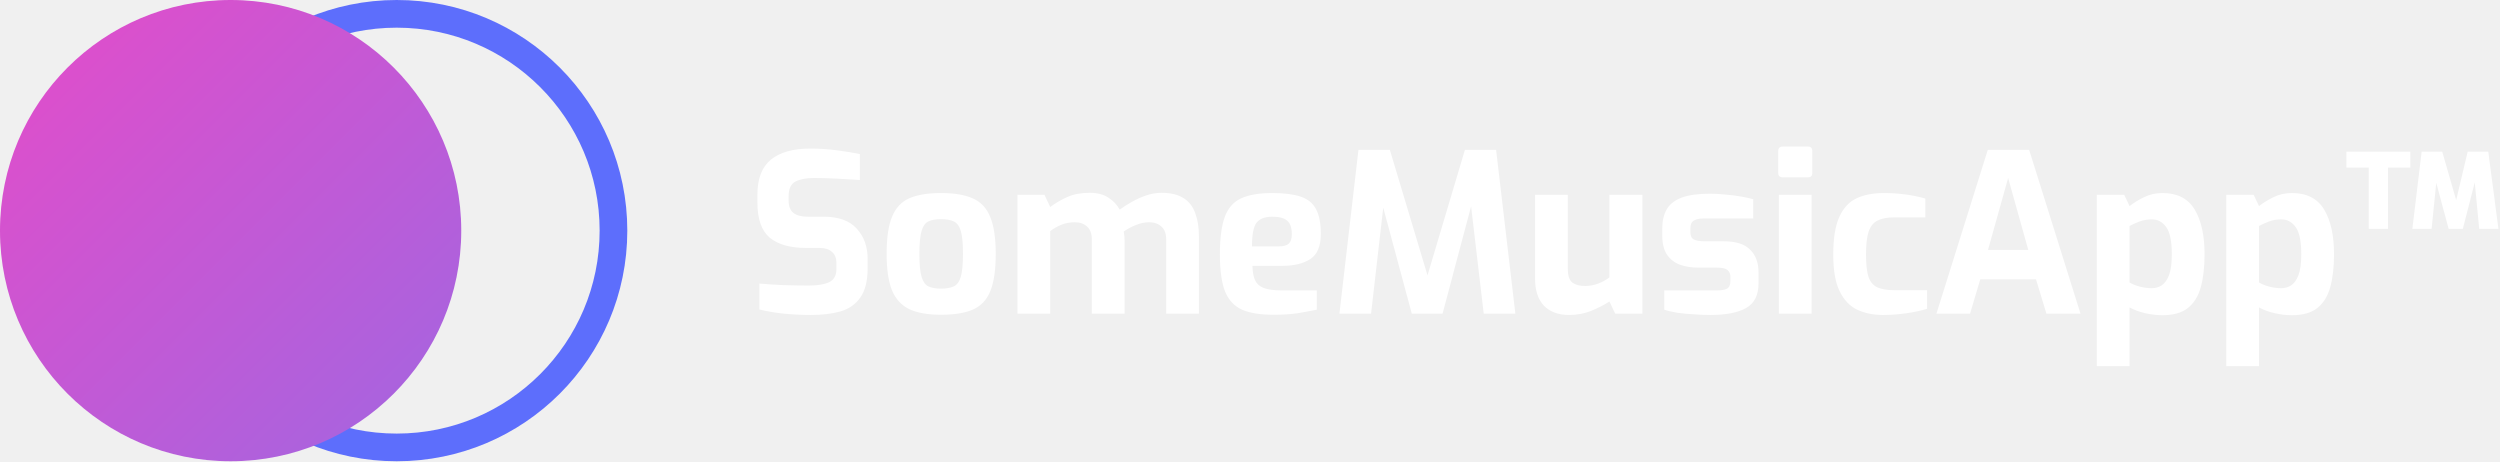
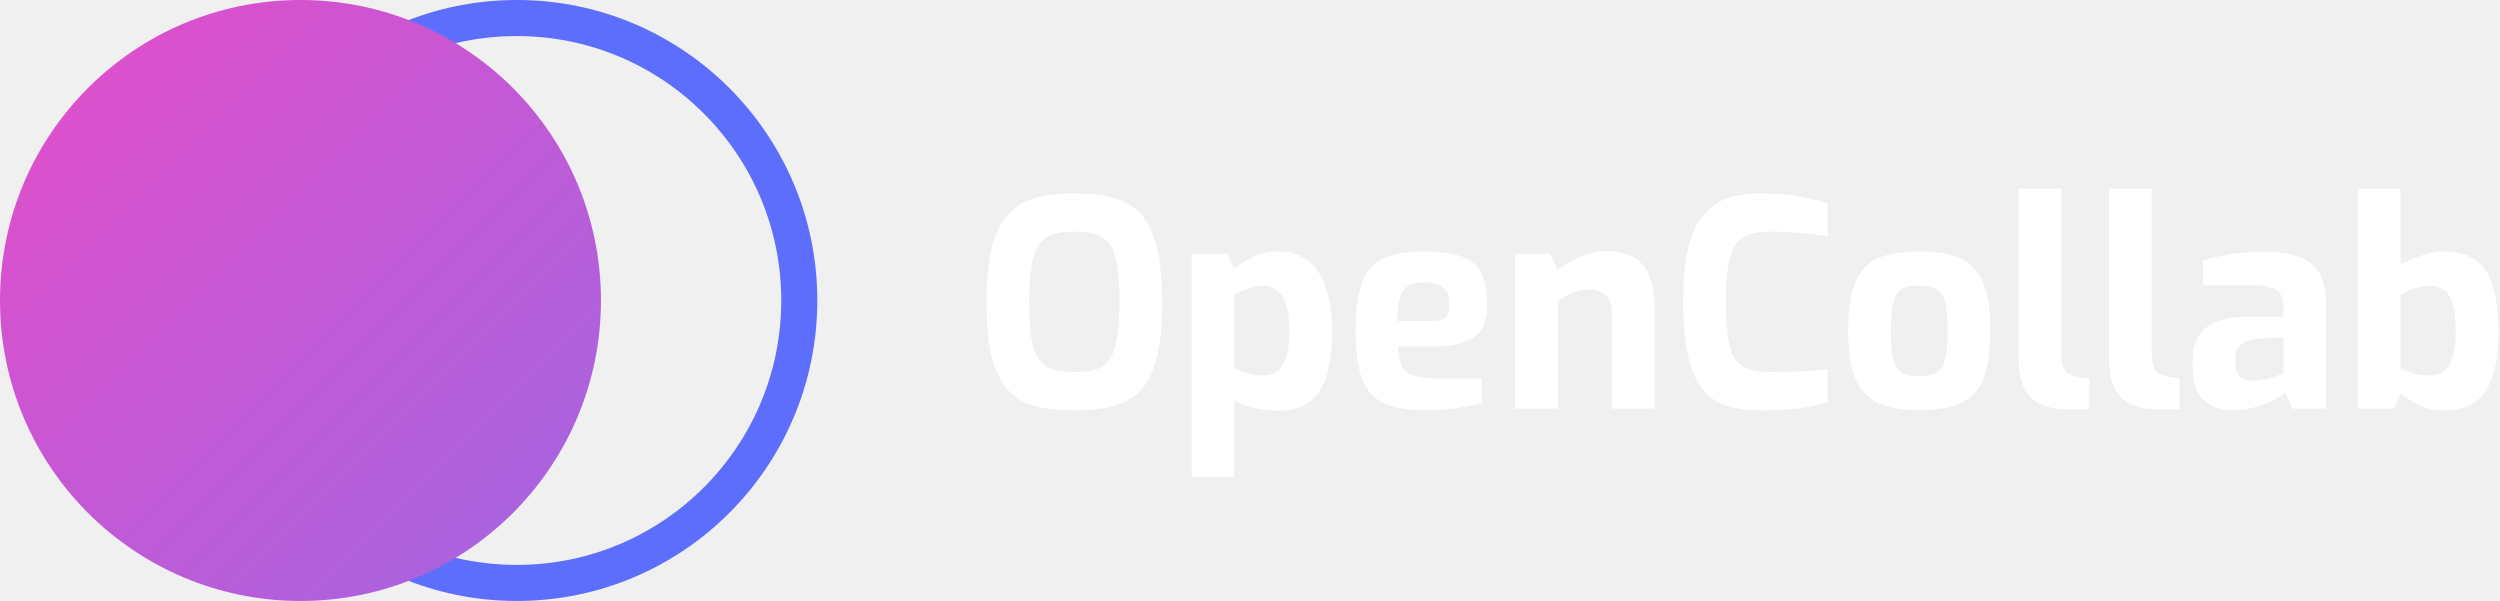
- <svg xmlns="http://www.w3.org/2000/svg" width="271" height="50" viewBox="0 0 271 50" fill="none">
-   <path d="M87.885 34.144C86.974 34.144 85.998 34.096 84.958 34C83.935 33.888 83.055 33.736 82.32 33.544V30.737C83.023 30.801 83.871 30.857 84.862 30.905C85.87 30.937 86.822 30.953 87.717 30.953C88.629 30.953 89.349 30.833 89.876 30.593C90.404 30.337 90.668 29.858 90.668 29.154V28.506C90.668 27.979 90.508 27.579 90.188 27.307C89.868 27.019 89.428 26.875 88.869 26.875H87.357C85.662 26.875 84.359 26.507 83.447 25.771C82.551 25.02 82.103 23.748 82.103 21.957V21.093C82.103 19.366 82.591 18.103 83.567 17.303C84.558 16.503 85.982 16.104 87.837 16.104C88.813 16.104 89.78 16.167 90.74 16.295C91.716 16.423 92.539 16.559 93.211 16.703V19.51C92.475 19.462 91.652 19.414 90.74 19.366C89.844 19.318 89.013 19.294 88.245 19.294C87.413 19.294 86.742 19.422 86.23 19.678C85.734 19.934 85.486 20.462 85.486 21.261V21.741C85.486 22.365 85.662 22.813 86.014 23.084C86.366 23.356 86.885 23.492 87.573 23.492H89.325C90.908 23.492 92.091 23.924 92.875 24.788C93.659 25.651 94.051 26.739 94.051 28.05V29.058C94.051 30.45 93.787 31.513 93.259 32.249C92.747 32.984 92.027 33.488 91.1 33.76C90.188 34.016 89.117 34.144 87.885 34.144ZM102.012 34.12C100.589 34.12 99.445 33.92 98.582 33.52C97.718 33.104 97.086 32.417 96.686 31.457C96.302 30.497 96.111 29.186 96.111 27.523C96.111 25.763 96.31 24.412 96.71 23.468C97.11 22.509 97.742 21.845 98.606 21.477C99.469 21.109 100.605 20.925 102.012 20.925C103.435 20.925 104.579 21.117 105.443 21.501C106.322 21.885 106.954 22.557 107.338 23.516C107.738 24.476 107.938 25.811 107.938 27.523C107.938 29.234 107.746 30.569 107.362 31.529C106.978 32.489 106.354 33.16 105.491 33.544C104.627 33.928 103.467 34.12 102.012 34.12ZM102.012 31.289C102.572 31.289 103.028 31.209 103.379 31.049C103.731 30.889 103.987 30.545 104.147 30.018C104.307 29.474 104.387 28.642 104.387 27.523C104.387 26.387 104.307 25.555 104.147 25.028C103.987 24.5 103.731 24.156 103.379 23.996C103.028 23.836 102.572 23.756 102.012 23.756C101.452 23.756 100.996 23.836 100.645 23.996C100.309 24.156 100.061 24.5 99.901 25.028C99.741 25.555 99.661 26.387 99.661 27.523C99.661 28.642 99.741 29.474 99.901 30.018C100.061 30.545 100.309 30.889 100.645 31.049C100.996 31.209 101.452 31.289 102.012 31.289ZM110.293 34V21.117H113.22L113.844 22.437C114.404 22.021 115.019 21.661 115.691 21.357C116.363 21.053 117.178 20.901 118.138 20.901C118.954 20.901 119.625 21.077 120.153 21.429C120.681 21.765 121.089 22.197 121.377 22.725C121.745 22.453 122.168 22.181 122.648 21.909C123.144 21.621 123.672 21.381 124.231 21.189C124.791 20.997 125.343 20.901 125.887 20.901C126.926 20.901 127.742 21.101 128.334 21.501C128.926 21.885 129.341 22.437 129.581 23.157C129.837 23.86 129.965 24.692 129.965 25.651V34H126.415V25.963C126.415 25.34 126.247 24.876 125.911 24.572C125.575 24.252 125.127 24.092 124.567 24.092C124.088 24.092 123.6 24.196 123.104 24.404C122.624 24.596 122.192 24.828 121.808 25.1C121.872 25.42 121.904 25.731 121.904 26.035V34H118.354V25.963C118.354 25.34 118.186 24.876 117.85 24.572C117.514 24.252 117.066 24.092 116.507 24.092C115.995 24.092 115.515 24.18 115.067 24.356C114.635 24.532 114.228 24.764 113.844 25.052V34H110.293ZM138.042 34.12C136.618 34.12 135.483 33.936 134.635 33.568C133.787 33.184 133.172 32.521 132.788 31.577C132.42 30.617 132.236 29.282 132.236 27.571C132.236 25.827 132.412 24.476 132.764 23.516C133.116 22.557 133.707 21.885 134.539 21.501C135.371 21.117 136.498 20.925 137.922 20.925C139.185 20.925 140.201 21.053 140.968 21.309C141.752 21.565 142.312 22.013 142.648 22.653C143 23.293 143.176 24.196 143.176 25.364C143.176 26.675 142.8 27.579 142.048 28.075C141.296 28.57 140.281 28.818 139.001 28.818H135.763C135.779 29.474 135.875 29.994 136.05 30.378C136.226 30.761 136.538 31.041 136.986 31.217C137.45 31.393 138.114 31.481 138.977 31.481H142.744V33.568C142.12 33.696 141.432 33.824 140.681 33.952C139.945 34.064 139.065 34.12 138.042 34.12ZM135.715 26.707H138.641C139.121 26.707 139.473 26.611 139.697 26.419C139.921 26.211 140.033 25.867 140.033 25.388C140.033 24.684 139.865 24.196 139.529 23.924C139.209 23.636 138.673 23.492 137.922 23.492C137.106 23.492 136.53 23.716 136.194 24.164C135.875 24.596 135.715 25.444 135.715 26.707ZM145.193 34L147.256 16.247H150.663L154.741 29.85L158.796 16.247H162.178L164.265 34H160.835L159.467 22.365L156.373 34H153.038L149.943 22.509L148.624 34H145.193ZM170.096 34.144C168.929 34.144 168.017 33.808 167.361 33.136C166.721 32.449 166.402 31.481 166.402 30.234V21.117H169.952V29.178C169.952 29.898 170.12 30.386 170.456 30.641C170.792 30.881 171.248 31.001 171.823 31.001C172.271 31.001 172.727 30.921 173.191 30.761C173.671 30.585 174.094 30.354 174.462 30.066V21.117H178.037V34H175.086L174.462 32.681C173.87 33.064 173.199 33.408 172.447 33.712C171.711 34 170.928 34.144 170.096 34.144ZM185.395 34.144C184.851 34.144 184.26 34.12 183.62 34.072C182.996 34.04 182.396 33.984 181.821 33.904C181.245 33.808 180.773 33.696 180.405 33.568V31.481H186.115C186.611 31.481 186.978 31.417 187.218 31.289C187.458 31.145 187.578 30.857 187.578 30.425V30.018C187.578 29.698 187.474 29.45 187.266 29.274C187.058 29.098 186.675 29.01 186.115 29.01H184.1C183.364 29.01 182.7 28.906 182.108 28.698C181.517 28.474 181.045 28.107 180.693 27.595C180.357 27.083 180.189 26.387 180.189 25.508V24.764C180.189 23.948 180.349 23.261 180.669 22.701C180.989 22.141 181.525 21.717 182.276 21.429C183.028 21.141 184.06 20.997 185.371 20.997C185.899 20.997 186.459 21.029 187.05 21.093C187.658 21.141 188.226 21.213 188.754 21.309C189.297 21.405 189.729 21.501 190.049 21.597V23.684H184.651C184.188 23.684 183.836 23.764 183.596 23.924C183.356 24.068 183.236 24.348 183.236 24.764V25.148C183.236 25.564 183.364 25.835 183.62 25.963C183.876 26.091 184.268 26.155 184.795 26.155H186.859C188.17 26.155 189.122 26.459 189.713 27.067C190.321 27.659 190.625 28.482 190.625 29.538V30.689C190.625 32.001 190.169 32.904 189.258 33.4C188.362 33.896 187.074 34.144 185.395 34.144ZM193.261 19.222C192.925 19.222 192.757 19.062 192.757 18.742V16.391C192.757 16.055 192.925 15.887 193.261 15.887H195.996C196.3 15.887 196.452 16.055 196.452 16.391V18.742C196.452 19.062 196.3 19.222 195.996 19.222H193.261ZM192.829 34V21.117H196.38V34H192.829ZM204.122 34.144C203.066 34.144 202.131 33.952 201.315 33.568C200.515 33.184 199.884 32.521 199.42 31.577C198.956 30.633 198.724 29.314 198.724 27.619C198.724 25.859 198.94 24.5 199.372 23.54C199.804 22.565 200.427 21.885 201.243 21.501C202.059 21.117 203.05 20.925 204.218 20.925C205.001 20.925 205.745 20.973 206.449 21.069C207.168 21.149 207.92 21.301 208.704 21.525V23.564H205.321C204.586 23.564 203.994 23.676 203.546 23.9C203.098 24.108 202.77 24.508 202.562 25.1C202.37 25.675 202.275 26.507 202.275 27.595C202.275 28.682 202.37 29.506 202.562 30.066C202.77 30.609 203.098 30.977 203.546 31.169C204.01 31.361 204.618 31.457 205.369 31.457H208.896V33.472C208.304 33.664 207.568 33.824 206.689 33.952C205.809 34.08 204.953 34.144 204.122 34.144ZM209.909 34L215.475 16.247H219.961L225.526 34H221.832L220.704 30.282H214.659L213.555 34H209.909ZM215.499 27.091H219.865L217.682 19.294L215.499 27.091ZM227.291 39.686V21.117H230.266L230.842 22.341C231.29 21.989 231.81 21.669 232.401 21.381C233.009 21.077 233.681 20.925 234.416 20.925C236.016 20.925 237.175 21.517 237.895 22.701C238.615 23.884 238.975 25.508 238.975 27.571C238.975 28.946 238.839 30.13 238.567 31.121C238.295 32.113 237.823 32.873 237.151 33.4C236.496 33.912 235.584 34.168 234.416 34.168C233.809 34.168 233.185 34.096 232.545 33.952C231.921 33.808 231.354 33.6 230.842 33.328V39.686H227.291ZM233.265 31.241C233.633 31.241 233.977 31.145 234.296 30.953C234.632 30.745 234.904 30.378 235.112 29.85C235.32 29.322 235.424 28.562 235.424 27.571C235.424 26.131 235.216 25.14 234.8 24.596C234.4 24.052 233.889 23.78 233.265 23.78C232.769 23.78 232.313 23.86 231.897 24.02C231.482 24.18 231.13 24.34 230.842 24.5V30.617C231.162 30.809 231.538 30.961 231.969 31.073C232.401 31.185 232.833 31.241 233.265 31.241ZM241.325 39.686V21.117H244.299L244.875 22.341C245.323 21.989 245.843 21.669 246.434 21.381C247.042 21.077 247.714 20.925 248.45 20.925C250.049 20.925 251.208 21.517 251.928 22.701C252.648 23.884 253.008 25.508 253.008 27.571C253.008 28.946 252.872 30.13 252.6 31.121C252.328 32.113 251.856 32.873 251.185 33.4C250.529 33.912 249.617 34.168 248.45 34.168C247.842 34.168 247.218 34.096 246.578 33.952C245.955 33.808 245.387 33.6 244.875 33.328V39.686H241.325ZM247.298 31.241C247.666 31.241 248.01 31.145 248.33 30.953C248.666 30.745 248.937 30.378 249.145 29.85C249.353 29.322 249.457 28.562 249.457 27.571C249.457 26.131 249.249 25.14 248.833 24.596C248.434 24.052 247.922 23.78 247.298 23.78C246.802 23.78 246.347 23.86 245.931 24.02C245.515 24.18 245.163 24.34 244.875 24.5V30.617C245.195 30.809 245.571 30.961 246.003 31.073C246.434 31.185 246.866 31.241 247.298 31.241ZM261.499 24.812L262.507 16.439H264.738L266.249 21.693L267.497 16.439H269.728L270.831 24.812H268.744L268.264 19.774L266.969 24.812H265.434L264.09 19.822L263.586 24.812H261.499ZM256.773 24.812V18.167H254.35V16.439H261.283V18.167H258.86V24.812H256.773Z" fill="white" />
+ <svg xmlns="http://www.w3.org/2000/svg" width="208" height="50" viewBox="0 0 208 50" fill="none">
+   <path d="M89.397 34.144C88.181 34.144 87.118 34.032 86.206 33.808C85.294 33.568 84.534 33.136 83.927 32.513C83.319 31.873 82.855 30.961 82.535 29.778C82.231 28.594 82.08 27.051 82.08 25.148C82.08 23.244 82.231 21.701 82.535 20.518C82.855 19.318 83.319 18.398 83.927 17.759C84.55 17.119 85.31 16.679 86.206 16.439C87.118 16.199 88.181 16.079 89.397 16.079C90.612 16.079 91.676 16.199 92.587 16.439C93.499 16.679 94.258 17.119 94.866 17.759C95.474 18.398 95.93 19.318 96.234 20.518C96.537 21.701 96.689 23.244 96.689 25.148C96.689 27.051 96.537 28.594 96.234 29.778C95.93 30.961 95.474 31.873 94.866 32.513C94.258 33.136 93.491 33.568 92.563 33.808C91.652 34.032 90.596 34.144 89.397 34.144ZM89.397 30.953C90.1 30.953 90.692 30.881 91.172 30.737C91.668 30.577 92.051 30.29 92.323 29.874C92.611 29.458 92.819 28.874 92.947 28.122C93.075 27.355 93.139 26.363 93.139 25.148C93.139 23.884 93.075 22.869 92.947 22.101C92.819 21.317 92.611 20.726 92.323 20.326C92.035 19.91 91.652 19.63 91.172 19.486C90.692 19.342 90.1 19.27 89.397 19.27C88.693 19.27 88.101 19.342 87.621 19.486C87.157 19.63 86.774 19.91 86.47 20.326C86.182 20.726 85.966 21.317 85.822 22.101C85.694 22.869 85.63 23.884 85.63 25.148C85.63 26.363 85.686 27.355 85.798 28.122C85.926 28.874 86.134 29.458 86.422 29.874C86.71 30.29 87.094 30.577 87.573 30.737C88.053 30.881 88.661 30.953 89.397 30.953ZM99.142 39.686V21.117H102.116L102.692 22.341C103.14 21.989 103.66 21.669 104.252 21.381C104.859 21.077 105.531 20.925 106.267 20.925C107.866 20.925 109.026 21.517 109.745 22.701C110.465 23.884 110.825 25.508 110.825 27.571C110.825 28.946 110.689 30.13 110.417 31.121C110.145 32.113 109.673 32.873 109.002 33.4C108.346 33.912 107.434 34.168 106.267 34.168C105.659 34.168 105.035 34.096 104.395 33.952C103.772 33.808 103.204 33.6 102.692 33.328V39.686H99.142ZM105.115 31.241C105.483 31.241 105.827 31.145 106.147 30.953C106.483 30.745 106.755 30.378 106.962 29.85C107.17 29.322 107.274 28.562 107.274 27.571C107.274 26.131 107.066 25.14 106.651 24.596C106.251 24.052 105.739 23.78 105.115 23.78C104.619 23.78 104.164 23.86 103.748 24.02C103.332 24.18 102.98 24.34 102.692 24.5V30.617C103.012 30.809 103.388 30.961 103.82 31.073C104.252 31.185 104.683 31.241 105.115 31.241ZM118.597 34.12C117.173 34.12 116.038 33.936 115.19 33.568C114.342 33.184 113.727 32.521 113.343 31.577C112.975 30.617 112.791 29.282 112.791 27.571C112.791 25.827 112.967 24.476 113.319 23.516C113.671 22.557 114.262 21.885 115.094 21.501C115.926 21.117 117.053 20.925 118.477 20.925C119.74 20.925 120.756 21.053 121.523 21.309C122.307 21.565 122.867 22.013 123.203 22.653C123.555 23.293 123.731 24.196 123.731 25.364C123.731 26.675 123.355 27.579 122.603 28.075C121.851 28.57 120.836 28.818 119.556 28.818H116.318C116.334 29.474 116.43 29.994 116.605 30.378C116.781 30.761 117.093 31.041 117.541 31.217C118.005 31.393 118.669 31.481 119.532 31.481H123.299V33.568C122.675 33.696 121.987 33.824 121.236 33.952C120.5 34.064 119.62 34.12 118.597 34.12ZM116.27 26.707H119.196C119.676 26.707 120.028 26.611 120.252 26.419C120.476 26.211 120.588 25.867 120.588 25.388C120.588 24.684 120.42 24.196 120.084 23.924C119.764 23.636 119.228 23.492 118.477 23.492C117.661 23.492 117.085 23.716 116.749 24.164C116.43 24.596 116.27 25.444 116.27 26.707ZM126.06 34V21.117H128.987L129.611 22.437C130.09 22.053 130.698 21.701 131.434 21.381C132.17 21.061 132.913 20.901 133.665 20.901C134.721 20.901 135.536 21.109 136.112 21.525C136.688 21.941 137.088 22.501 137.311 23.204C137.551 23.892 137.671 24.66 137.671 25.508V34H134.121V25.963C134.121 25.34 133.953 24.876 133.617 24.572C133.281 24.252 132.833 24.092 132.274 24.092C131.762 24.092 131.282 24.18 130.834 24.356C130.402 24.532 129.995 24.764 129.611 25.052V34H126.06ZM146.469 34.144C145.446 34.144 144.534 34.024 143.734 33.784C142.935 33.544 142.263 33.104 141.719 32.465C141.175 31.825 140.759 30.913 140.472 29.73C140.184 28.53 140.04 26.979 140.04 25.076C140.04 23.236 140.184 21.733 140.472 20.566C140.775 19.398 141.207 18.486 141.767 17.831C142.327 17.175 143.007 16.719 143.806 16.463C144.606 16.207 145.509 16.079 146.517 16.079C147.701 16.079 148.772 16.175 149.732 16.367C150.707 16.543 151.483 16.727 152.059 16.919V19.678C151.627 19.582 150.971 19.494 150.092 19.414C149.228 19.318 148.284 19.27 147.261 19.27C146.589 19.27 146.013 19.35 145.533 19.51C145.07 19.654 144.694 19.934 144.406 20.35C144.134 20.75 143.926 21.333 143.782 22.101C143.654 22.869 143.59 23.868 143.59 25.1C143.59 26.699 143.694 27.922 143.902 28.77C144.11 29.602 144.478 30.178 145.006 30.497C145.533 30.801 146.285 30.953 147.261 30.953C148.46 30.953 149.444 30.929 150.212 30.881C150.979 30.833 151.595 30.777 152.059 30.713V33.448C151.403 33.672 150.611 33.848 149.684 33.976C148.772 34.088 147.701 34.144 146.469 34.144ZM159.668 34.12C158.244 34.12 157.101 33.92 156.237 33.52C155.373 33.104 154.742 32.417 154.342 31.457C153.958 30.497 153.766 29.186 153.766 27.523C153.766 25.763 153.966 24.412 154.366 23.468C154.766 22.509 155.397 21.845 156.261 21.477C157.125 21.109 158.26 20.925 159.668 20.925C161.091 20.925 162.235 21.117 163.098 21.501C163.978 21.885 164.61 22.557 164.993 23.516C165.393 24.476 165.593 25.811 165.593 27.523C165.593 29.234 165.401 30.569 165.017 31.529C164.634 32.489 164.01 33.16 163.146 33.544C162.283 33.928 161.123 34.12 159.668 34.12ZM159.668 31.289C160.227 31.289 160.683 31.209 161.035 31.049C161.387 30.889 161.643 30.545 161.803 30.018C161.963 29.474 162.043 28.642 162.043 27.523C162.043 26.387 161.963 25.555 161.803 25.028C161.643 24.5 161.387 24.156 161.035 23.996C160.683 23.836 160.227 23.756 159.668 23.756C159.108 23.756 158.652 23.836 158.3 23.996C157.964 24.156 157.717 24.5 157.557 25.028C157.397 25.555 157.317 26.387 157.317 27.523C157.317 28.642 157.397 29.474 157.557 30.018C157.717 30.545 157.964 30.889 158.3 31.049C158.652 31.209 159.108 31.289 159.668 31.289ZM171.979 34.048C170.62 34.048 169.604 33.712 168.933 33.04C168.277 32.369 167.949 31.305 167.949 29.85V15.696H171.499V29.322C171.499 30.042 171.611 30.545 171.835 30.833C172.059 31.105 172.395 31.273 172.843 31.337L173.826 31.481V34.048H171.979ZM179.5 34.048C178.14 34.048 177.125 33.712 176.453 33.04C175.797 32.369 175.469 31.305 175.469 29.85V15.696H179.02V29.322C179.02 30.042 179.132 30.545 179.356 30.833C179.58 31.105 179.915 31.273 180.363 31.337L181.347 31.481V34.048H179.5ZM185.724 34.144C184.749 34.144 183.957 33.856 183.349 33.28C182.742 32.705 182.438 31.905 182.438 30.881V29.73C182.438 28.754 182.782 27.954 183.469 27.331C184.157 26.691 185.229 26.371 186.684 26.371H189.971V25.483C189.971 25.084 189.899 24.756 189.755 24.5C189.627 24.228 189.363 24.036 188.963 23.924C188.563 23.796 187.963 23.732 187.164 23.732H183.301V21.669C183.941 21.477 184.669 21.309 185.485 21.165C186.3 21.021 187.292 20.949 188.459 20.949C189.531 20.949 190.442 21.077 191.194 21.333C191.946 21.589 192.522 22.029 192.921 22.653C193.321 23.276 193.521 24.14 193.521 25.244V34H190.714L190.139 32.633C189.995 32.792 189.707 32.992 189.275 33.232C188.843 33.456 188.315 33.664 187.692 33.856C187.084 34.048 186.428 34.144 185.724 34.144ZM187.524 31.673C187.796 31.673 188.107 31.633 188.459 31.553C188.827 31.457 189.155 31.361 189.443 31.265C189.747 31.153 189.923 31.081 189.971 31.049V28.05L187.812 28.194C186.596 28.29 185.988 28.818 185.988 29.778V30.305C185.988 30.817 186.132 31.177 186.42 31.385C186.724 31.577 187.092 31.673 187.524 31.673ZM203.472 34.144C202.625 34.144 201.905 34.008 201.313 33.736C200.737 33.464 200.21 33.144 199.73 32.776L199.154 34H196.179V15.696H199.73V22.005C200.242 21.733 200.817 21.485 201.457 21.261C202.113 21.037 202.729 20.925 203.304 20.925C204.952 20.925 206.119 21.453 206.807 22.509C207.511 23.548 207.862 25.276 207.862 27.691C207.862 29.866 207.503 31.489 206.783 32.561C206.079 33.616 204.976 34.144 203.472 34.144ZM202.153 31.241C202.569 31.241 202.937 31.137 203.256 30.929C203.592 30.705 203.848 30.322 204.024 29.778C204.216 29.234 204.312 28.482 204.312 27.523C204.312 26.419 204.208 25.604 204 25.076C203.808 24.548 203.544 24.204 203.208 24.044C202.873 23.868 202.521 23.78 202.153 23.78C201.673 23.78 201.225 23.86 200.809 24.02C200.394 24.164 200.034 24.324 199.73 24.5V30.617C200.018 30.777 200.362 30.921 200.761 31.049C201.161 31.177 201.625 31.241 202.153 31.241Z" fill="white" />
  <circle cx="43" cy="25" r="23.5" stroke="#5D6EFC" stroke-width="3" />
  <circle cx="25" cy="25" r="25" fill="url(#paint0_linear)" />
  <defs>
    <linearGradient id="paint0_linear" x1="0" y1="0" x2="50" y2="50" gradientUnits="userSpaceOnUse">
      <stop stop-color="#E54CC9" />
      <stop offset="1" stop-color="#A166E1" />
    </linearGradient>
  </defs>
</svg>
